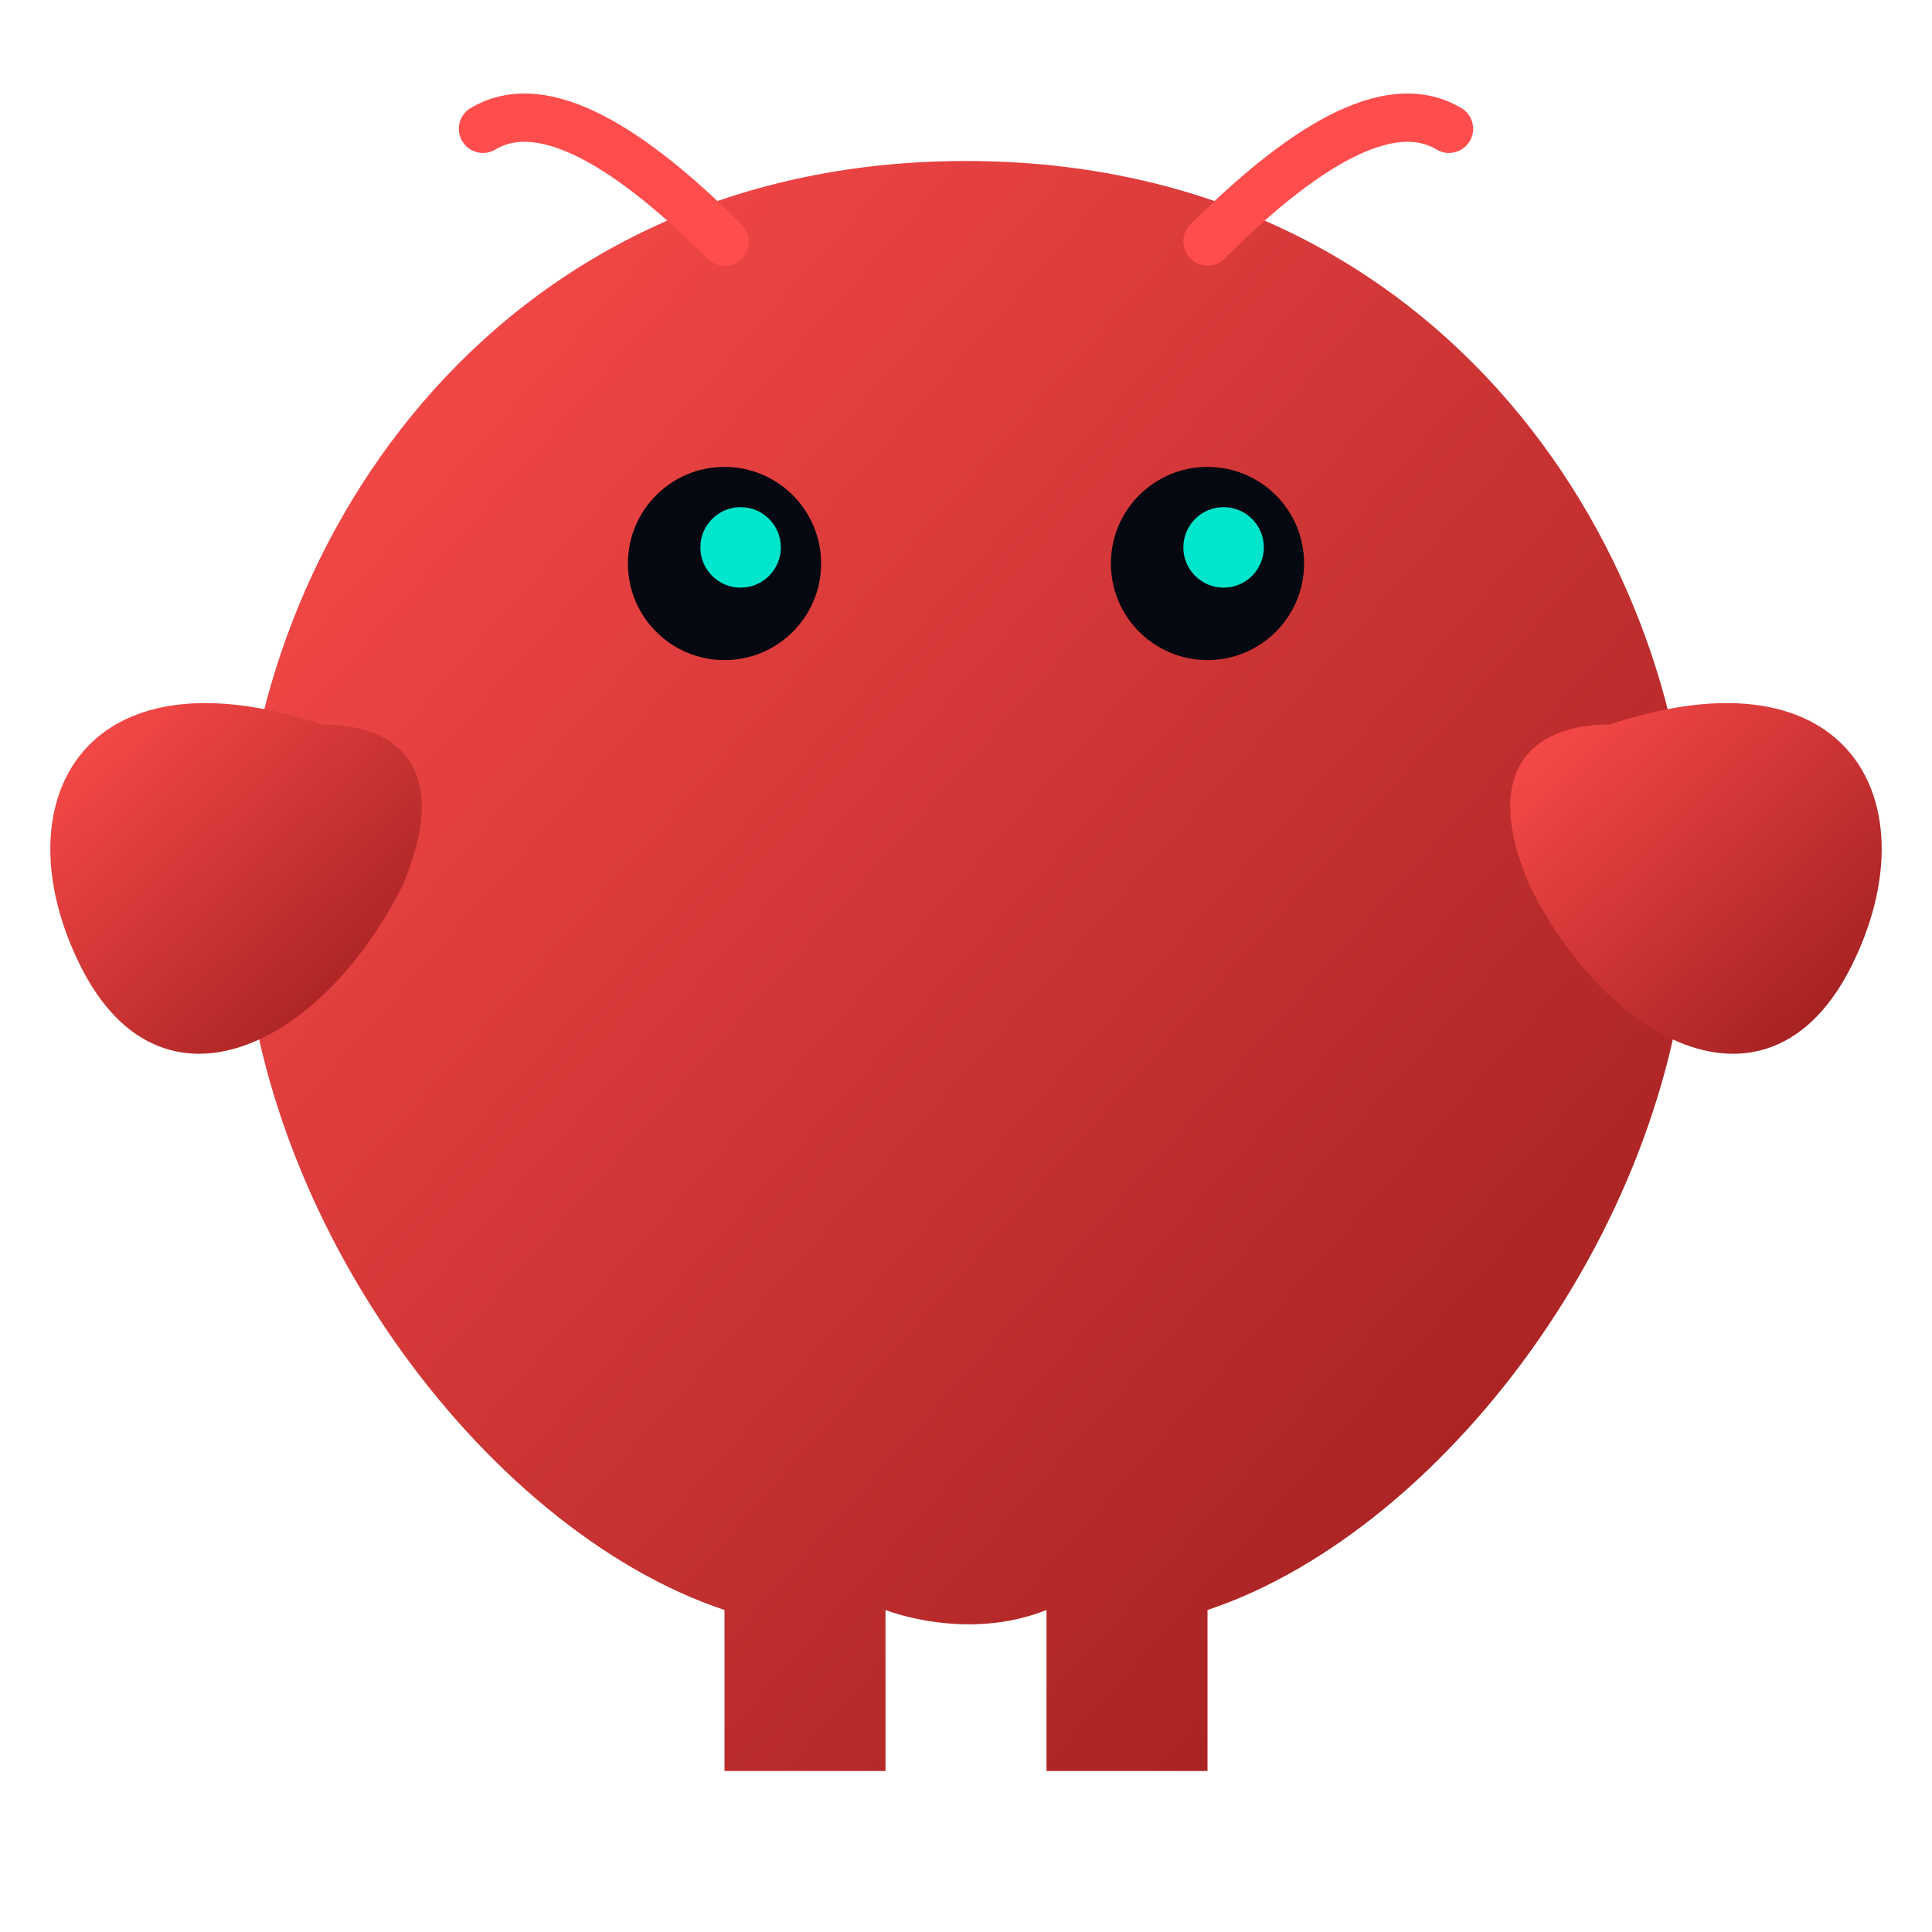
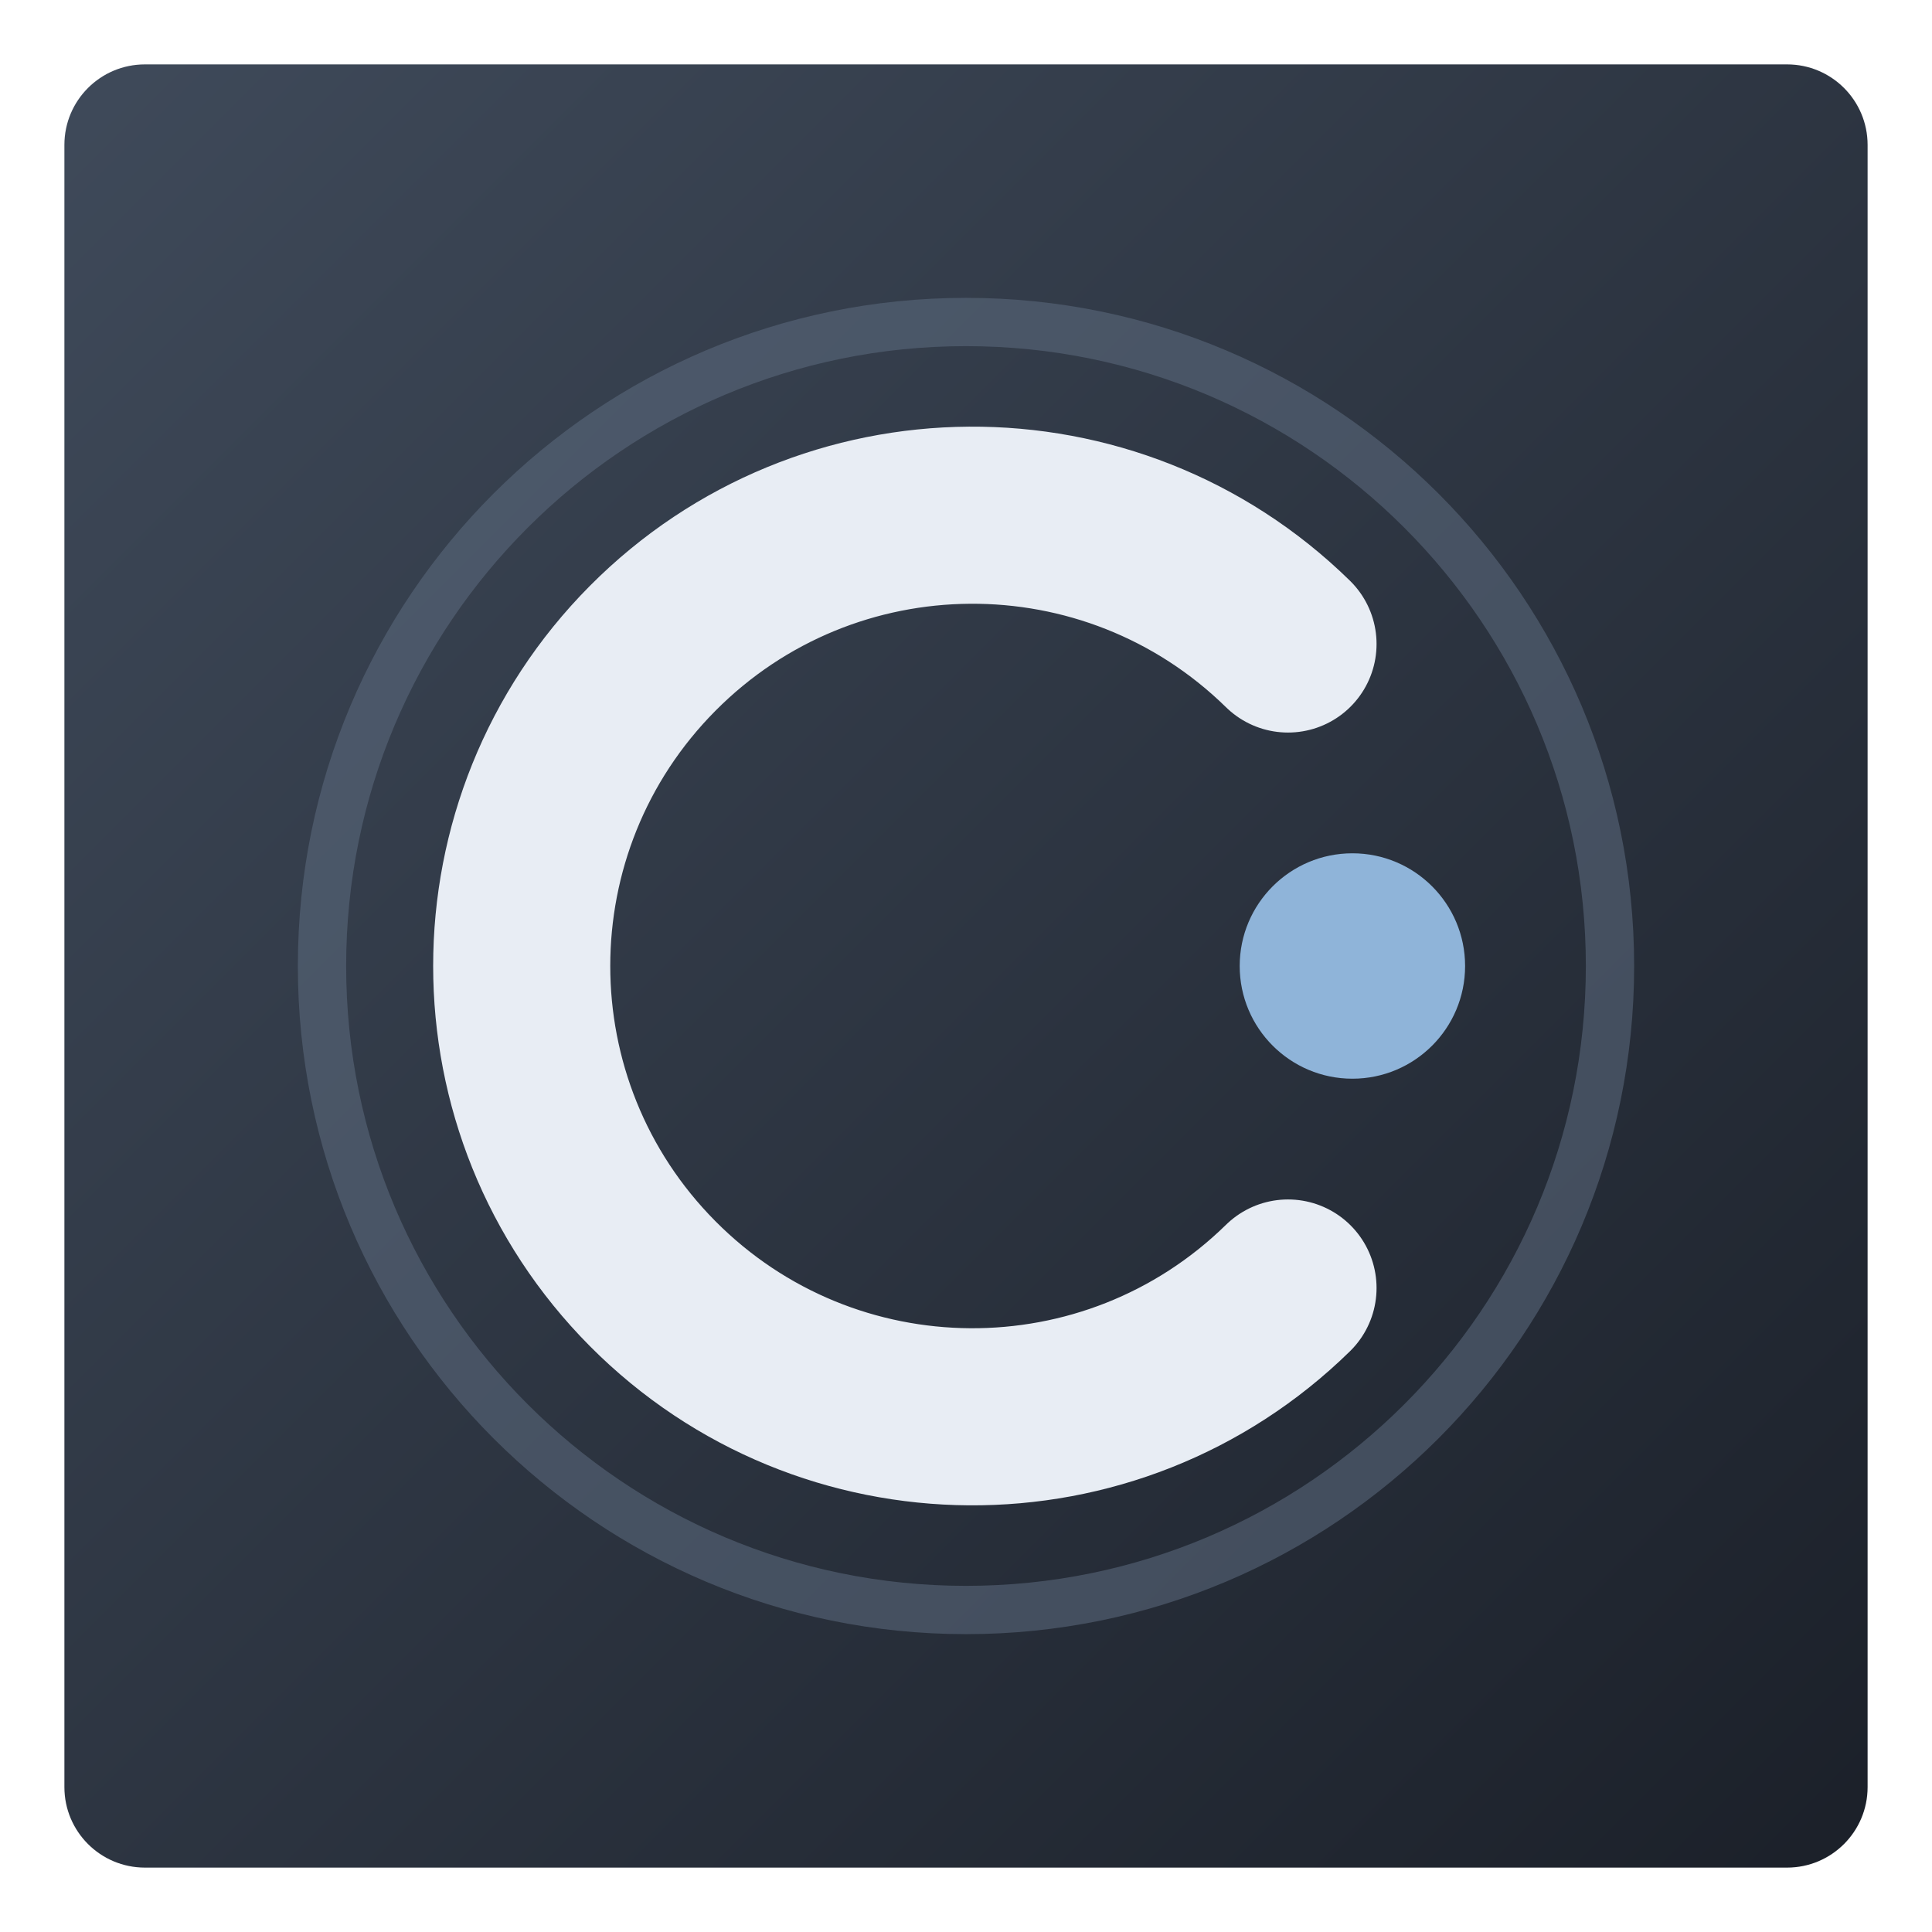
- <svg xmlns="http://www.w3.org/2000/svg" viewBox="0 0 120 120" fill="none">
+ <svg xmlns="http://www.w3.org/2000/svg" viewBox="0 0 120 120" role="img" aria-label="Brand mark">
  <defs>
-     <linearGradient id="lobster-gradient" x1="0%" y1="0%" x2="100%" y2="100%">
-       <stop offset="0%" stop-color="#ff4d4d" />
-       <stop offset="100%" stop-color="#991b1b" />
+     <linearGradient id="brand-plate" x1="0" y1="0" x2="1" y2="1">
+       <stop offset="0%" stop-color="#3f4a5a" />
+       <stop offset="100%" stop-color="#1b2029" />
    </linearGradient>
  </defs>
-   <g>
-     <animateTransform attributeName="transform" type="translate" additive="sum" values="0 0; 0 -5; 0 0" keyTimes="0; 0.5; 1" dur="4s" repeatCount="indefinite" calcMode="spline" keySplines="0.42 0 0.58 1; 0.42 0 0.58 1" />
-     <path d="M60 10 C30 10 15 35 15 55 C15 75 30 95 45 100 L45 110 L55 110 L55 100 C55 100 60 102 65 100 L65 110 L75 110 L75 100 C90 95 105 75 105 55 C105 35 90 10 60 10Z" fill="url(#lobster-gradient)" />
-     <path d="M20 45 C5 40 0 50 5 60 C10 70 20 65 25 55 C28 48 25 45 20 45Z" fill="url(#lobster-gradient)">
-       <animateTransform attributeName="transform" type="rotate" values="0 26 53; 0 26 53; -8 26 53; 0 26 53; 0 26 53" keyTimes="0; 0.85; 0.9; 0.95; 1" dur="4s" repeatCount="indefinite" calcMode="spline" keySplines="0.42 0 0.58 1; 0.42 0 0.58 1; 0.42 0 0.58 1; 0.42 0 0.58 1" />
-     </path>
-     <path d="M100 45 C115 40 120 50 115 60 C110 70 100 65 95 55 C92 48 95 45 100 45Z" fill="url(#lobster-gradient)">
-       <animateTransform attributeName="transform" type="rotate" values="0 94 53; 0 94 53; -8 94 53; 0 94 53; 0 94 53" keyTimes="0; 0.85; 0.9; 0.95; 1" dur="4s" begin="0.2s" repeatCount="indefinite" calcMode="spline" keySplines="0.42 0 0.58 1; 0.42 0 0.58 1; 0.42 0 0.58 1; 0.42 0 0.58 1" />
-     </path>
-     <path d="M45 15 Q35 5 30 8" stroke="#ff4d4d" stroke-width="3" stroke-linecap="round">
-       <animateTransform attributeName="transform" type="rotate" values="0 37.5 11; -3 37.5 11; 3 37.5 11; 0 37.5 11" keyTimes="0; 0.25; 0.75; 1" dur="2s" repeatCount="indefinite" calcMode="spline" keySplines="0.42 0 0.58 1; 0.42 0 0.58 1; 0.42 0 0.58 1" />
-     </path>
-     <path d="M75 15 Q85 5 90 8" stroke="#ff4d4d" stroke-width="3" stroke-linecap="round">
-       <animateTransform attributeName="transform" type="rotate" values="0 82.5 11; -3 82.5 11; 3 82.5 11; 0 82.5 11" keyTimes="0; 0.25; 0.75; 1" dur="2s" repeatCount="indefinite" calcMode="spline" keySplines="0.42 0 0.58 1; 0.42 0 0.58 1; 0.42 0 0.58 1" />
-     </path>
-     <circle cx="45" cy="35" r="6" fill="#050810" />
-     <circle cx="75" cy="35" r="6" fill="#050810" />
-     <circle cx="46" cy="34" r="2.5" fill="#00e5cc">
-       <animate attributeName="opacity" values="1; 1; 0.3; 1" keyTimes="0; 0.9; 0.95; 1" dur="3s" repeatCount="indefinite" />
-     </circle>
-     <circle cx="76" cy="34" r="2.5" fill="#00e5cc">
-       <animate attributeName="opacity" values="1; 1; 0.3; 1" keyTimes="0; 0.9; 0.95; 1" dur="3s" repeatCount="indefinite" />
-     </circle>
-   </g>
+   <rect x="4" y="4" width="112" height="112" rx="5" ry="5" fill="url(#brand-plate)" />
+   <circle cx="60" cy="60" r="40" fill="none" stroke="#5d6b7f" stroke-width="3" opacity="0.55" />
+   <path d="M80 40 A28 28 0 1 0 80 80" fill="none" stroke="#e8edf4" stroke-width="11" stroke-linecap="round" />
+   <circle cx="84" cy="60" r="7" fill="#8fb4d9" />
</svg>
